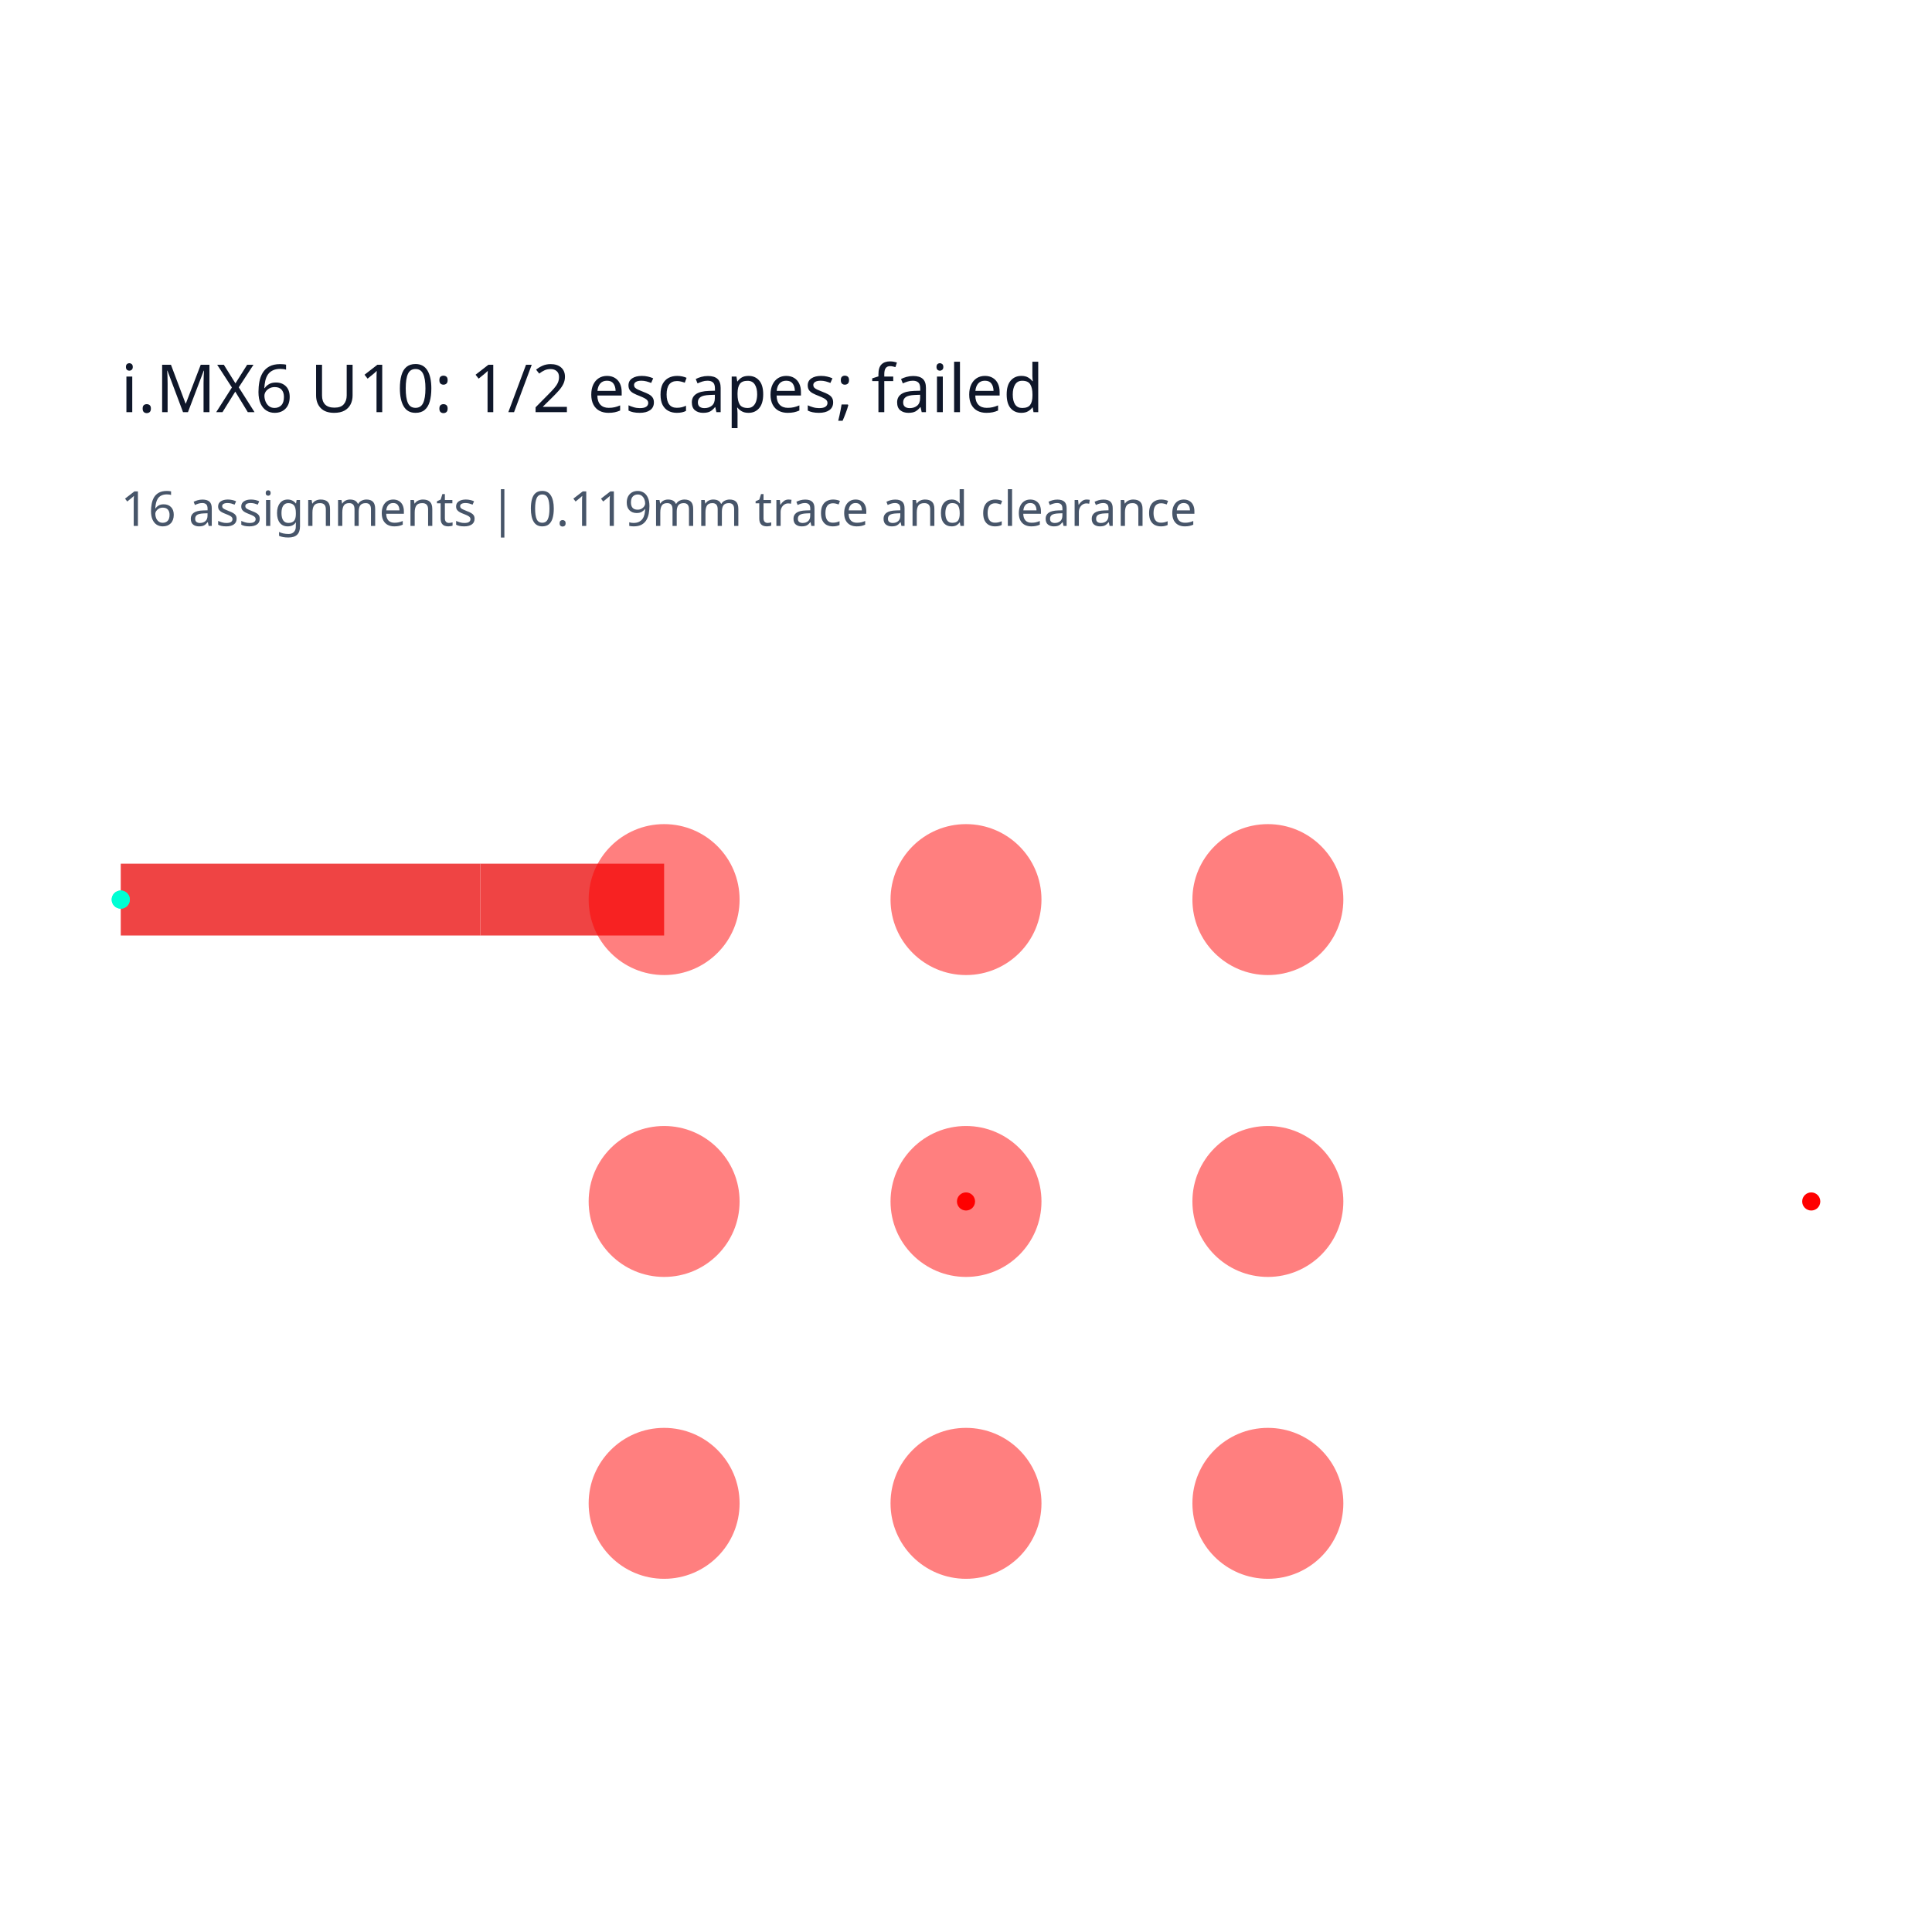
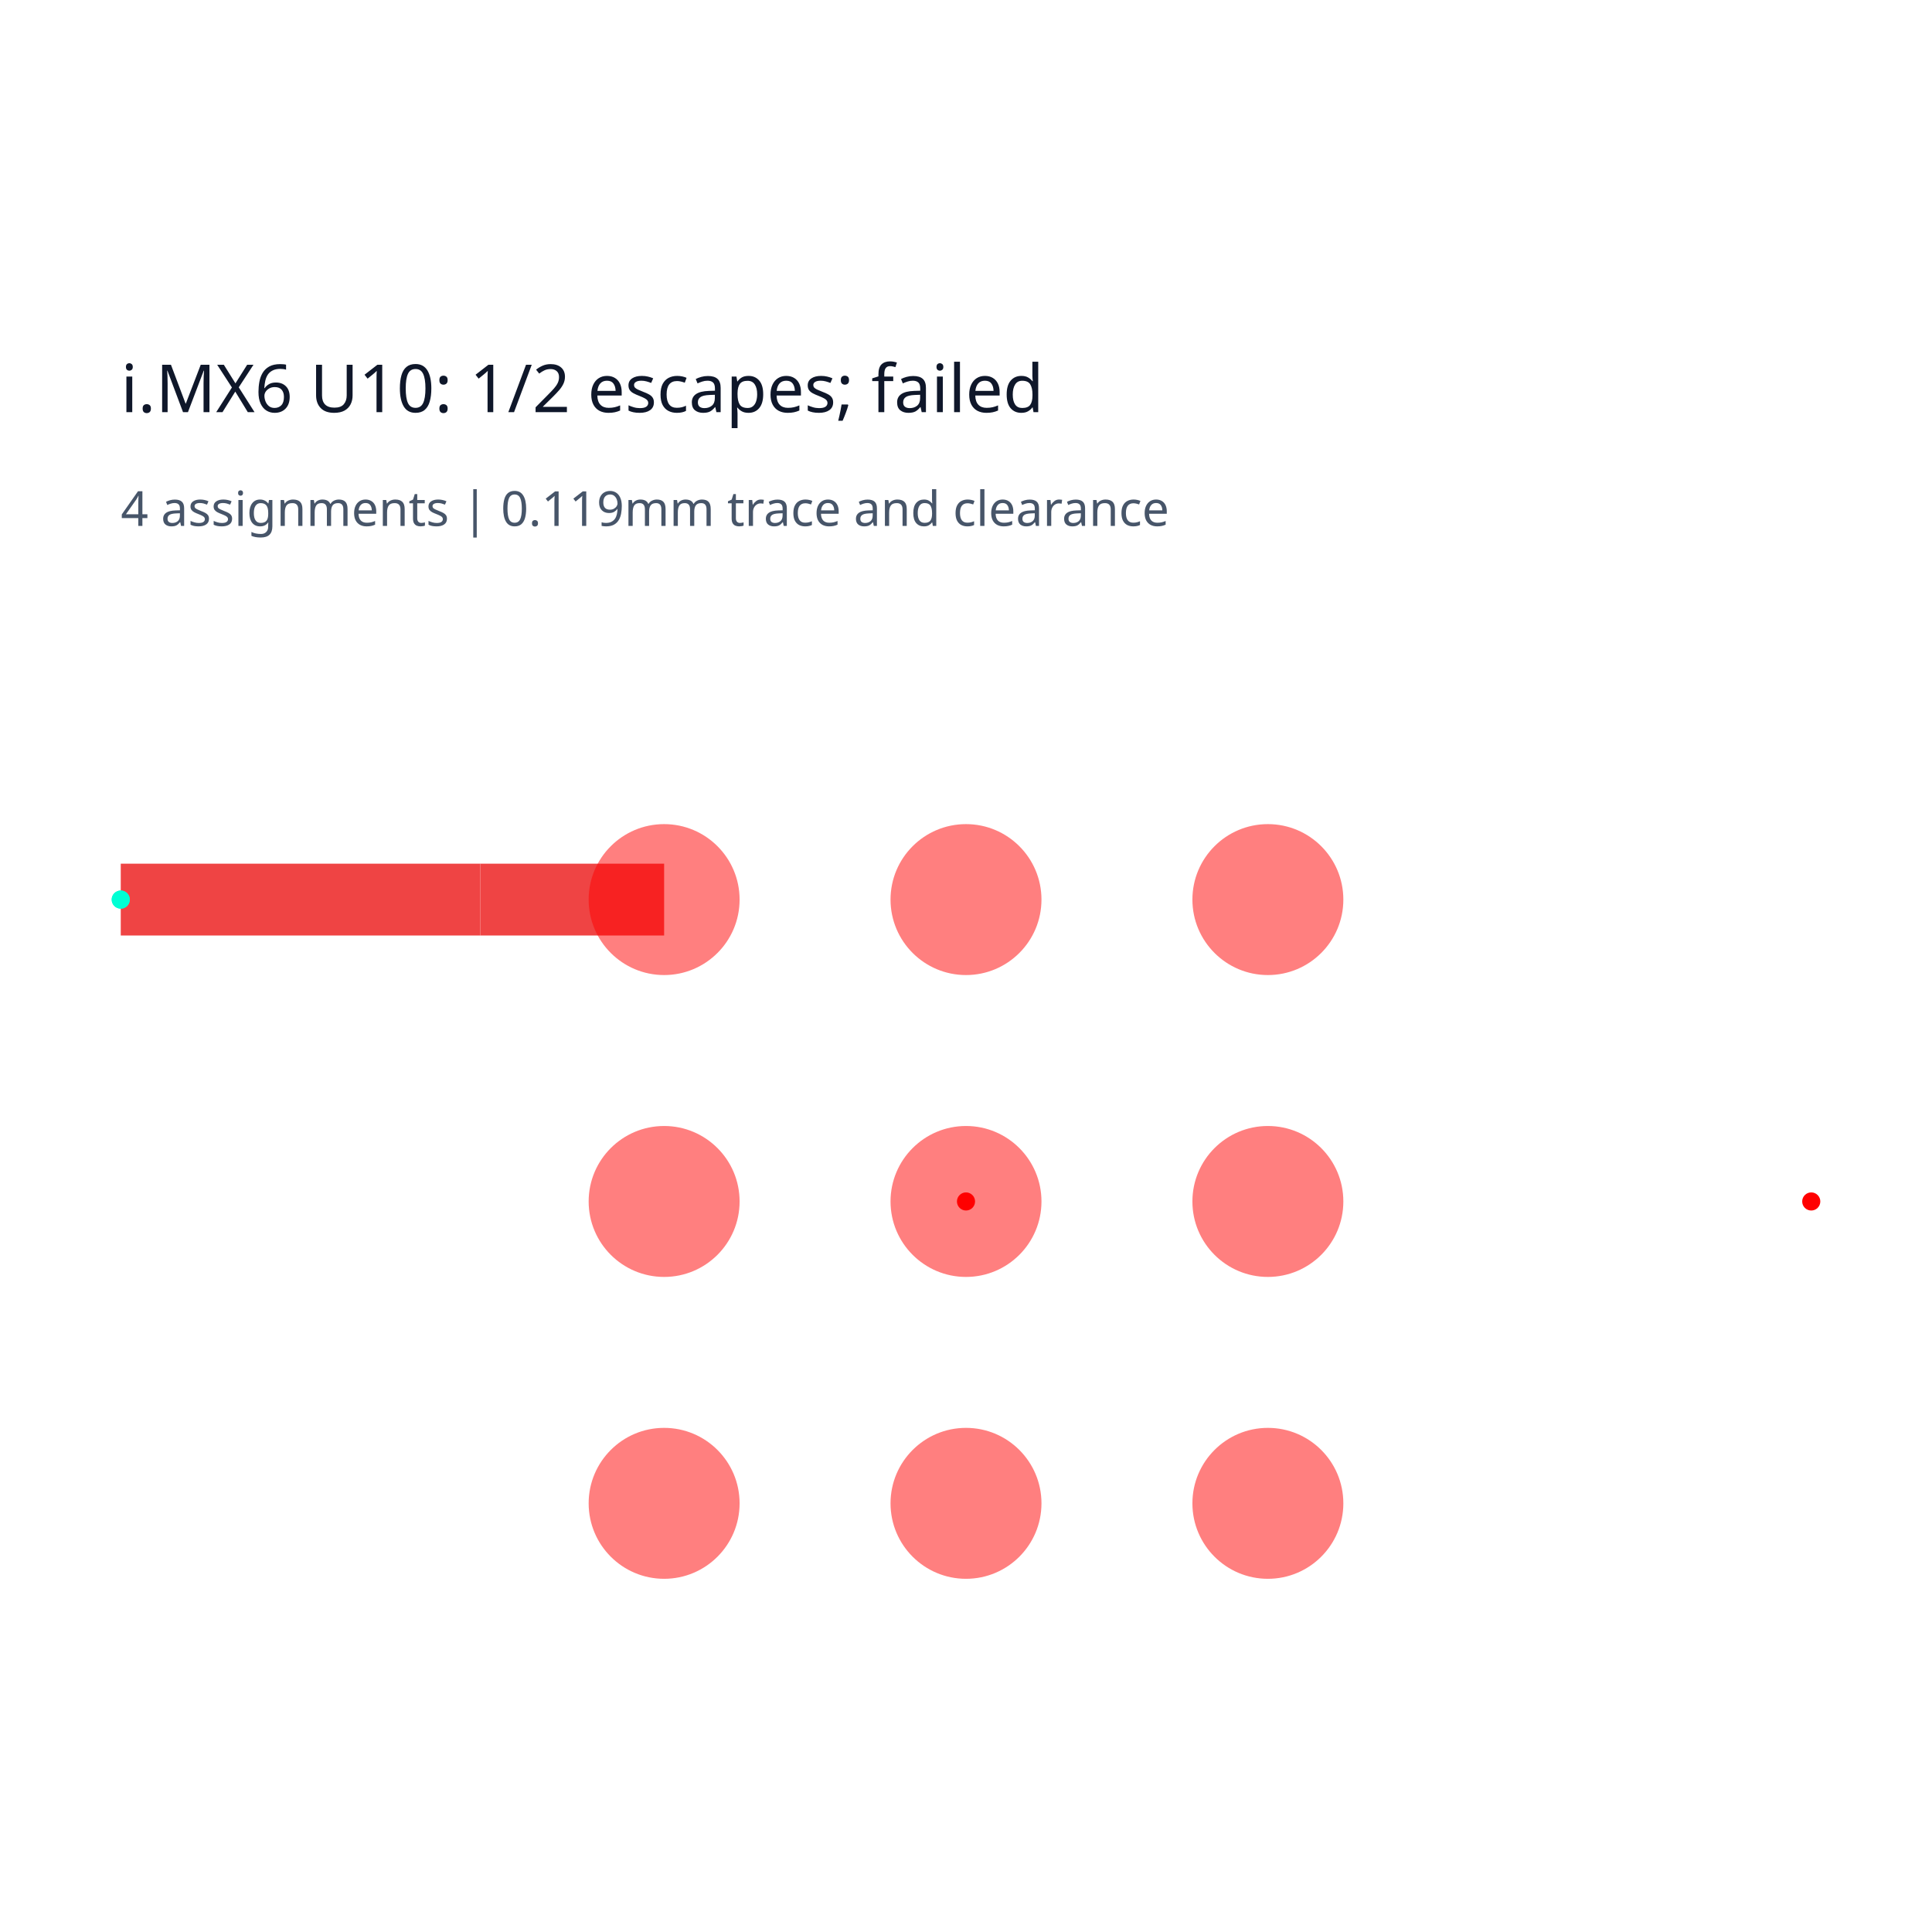
<svg xmlns="http://www.w3.org/2000/svg" width="640" height="640" viewBox="0 0 640 640">
  <rect width="100%" height="100%" fill="white" />
  <g>
    <polyline data-points="-0.5,0.5 -0.8045,0.5" data-type="line" data-label="" points="220,298 159.1,298" fill="none" stroke="#ef4444" stroke-linejoin="round" stroke-width="23.8" />
  </g>
  <g>
    <polyline data-points="-0.8045,0.5 -0.8045,0.5" data-type="line" data-label="" points="159.1,298 159.1,298" fill="none" stroke="#ef4444" stroke-linejoin="round" stroke-width="23.8" />
  </g>
  <g>
    <polyline data-points="-0.8045,0.5 -1.4,0.5" data-type="line" data-label="" points="159.1,298 40,298" fill="none" stroke="#ef4444" stroke-linejoin="round" stroke-width="23.8" />
  </g>
  <circle data-type="circle" data-label="" data-x="-0.5" data-y="0.5" cx="220" cy="298" r="25" fill="rgba(255,0,0,0.5)" stroke="black" stroke-width="0.005" />
  <circle data-type="circle" data-label="" data-x="-0.5" data-y="0" cx="220" cy="398" r="25" fill="rgba(255,0,0,0.5)" stroke="black" stroke-width="0.005" />
  <circle data-type="circle" data-label="" data-x="-0.5" data-y="-0.5" cx="220" cy="498" r="25" fill="rgba(255,0,0,0.5)" stroke="black" stroke-width="0.005" />
  <circle data-type="circle" data-label="" data-x="0" data-y="0.5" cx="320" cy="298" r="25" fill="rgba(255,0,0,0.5)" stroke="black" stroke-width="0.005" />
  <circle data-type="circle" data-label="" data-x="0" data-y="0" cx="320" cy="398" r="25" fill="rgba(255,0,0,0.5)" stroke="black" stroke-width="0.005" />
  <circle data-type="circle" data-label="" data-x="0" data-y="-0.5" cx="320" cy="498" r="25" fill="rgba(255,0,0,0.5)" stroke="black" stroke-width="0.005" />
  <circle data-type="circle" data-label="" data-x="0.5" data-y="0.5" cx="420" cy="298" r="25" fill="rgba(255,0,0,0.5)" stroke="black" stroke-width="0.005" />
  <circle data-type="circle" data-label="" data-x="0.5" data-y="0" cx="420" cy="398" r="25" fill="rgba(255,0,0,0.5)" stroke="black" stroke-width="0.005" />
  <circle data-type="circle" data-label="" data-x="0.5" data-y="-0.5" cx="420" cy="498" r="25" fill="rgba(255,0,0,0.5)" stroke="black" stroke-width="0.005" />
  <text data-type="text" data-label="i.MX6 U10: 1/2 escapes; failed" data-x="-1.4" data-y="1.35" x="40" y="128" fill="#0f172a" font-size="22" font-family="sans-serif" text-anchor="start" dominant-baseline="central">i.MX6 U10: 1/2 escapes; failed</text>
-   <text data-type="text" data-label="16 assignments | 0.119mm trace and clearance" data-x="-1.4" data-y="1.15" x="40" y="168" fill="#475569" font-size="16" font-family="sans-serif" text-anchor="start" dominant-baseline="central">16 assignments | 0.119mm trace and clearance</text>
+   <text data-type="text" data-label="4 assignments | 0.119mm trace and clearance" data-x="-1.4" data-y="1.15" x="40" y="168" fill="#475569" font-size="16" font-family="sans-serif" text-anchor="start" dominant-baseline="central">4 assignments | 0.119mm trace and clearance</text>
  <g>
    <circle data-type="point" data-label="B2 B2 top" data-x="0" data-y="0" cx="320" cy="398" r="3" fill="hsl(0, 100%, 50%)" />
  </g>
  <g>
    <circle data-type="point" data-label="B2 B2 bottom" data-x="1.4" data-y="0" cx="600" cy="398" r="3" fill="hsl(0, 100%, 50%)" />
  </g>
  <g>
    <circle data-type="point" data-label="A1 A1 top" data-x="-1.4" data-y="0.5" cx="40" cy="298" r="3" fill="hsl(170, 100%, 50%)" />
  </g>
  <g>
    <circle data-type="point" data-label="A1 A1 bottom" data-x="-1.4" data-y="0.5" cx="40" cy="298" r="3" fill="hsl(170, 100%, 50%)" />
  </g>
  <g id="crosshair" style="display: none">
    <line id="crosshair-h" y1="0" y2="640" stroke="#666" stroke-width="0.5" />
    <line id="crosshair-v" x1="0" x2="640" stroke="#666" stroke-width="0.5" />
    <text id="coordinates" font-family="monospace" font-size="12" fill="#666" />
  </g>
</svg>
